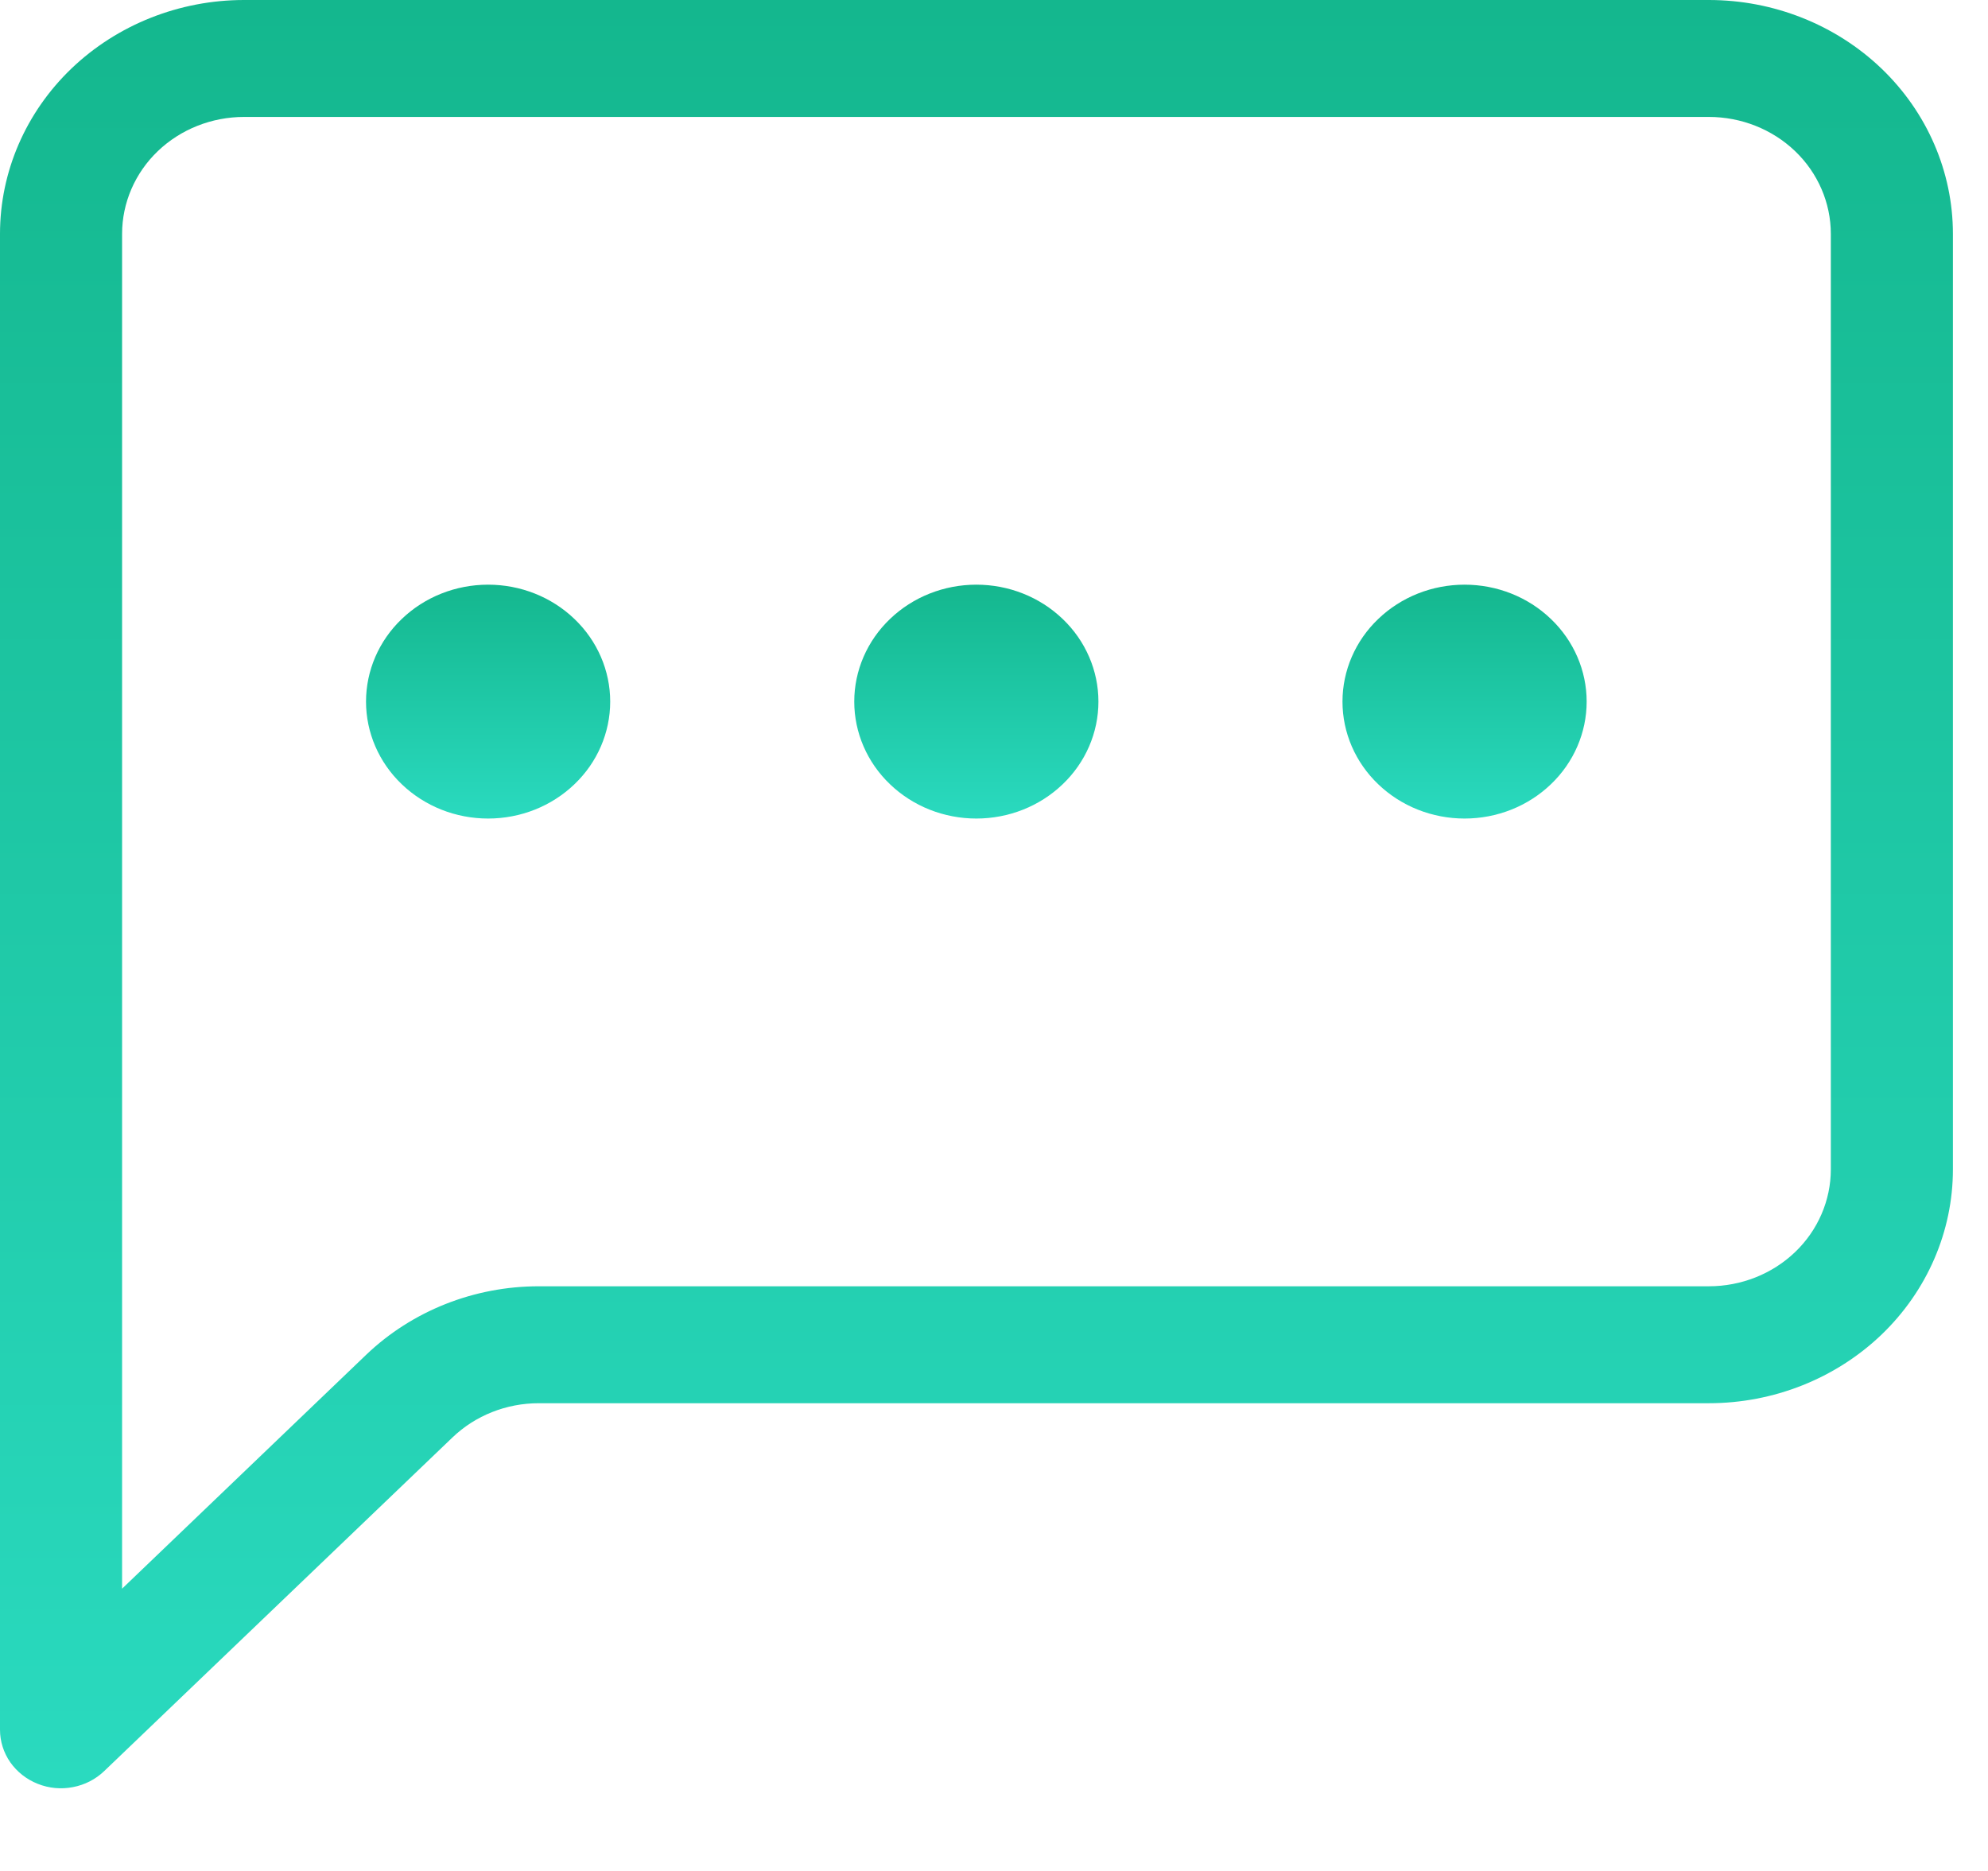
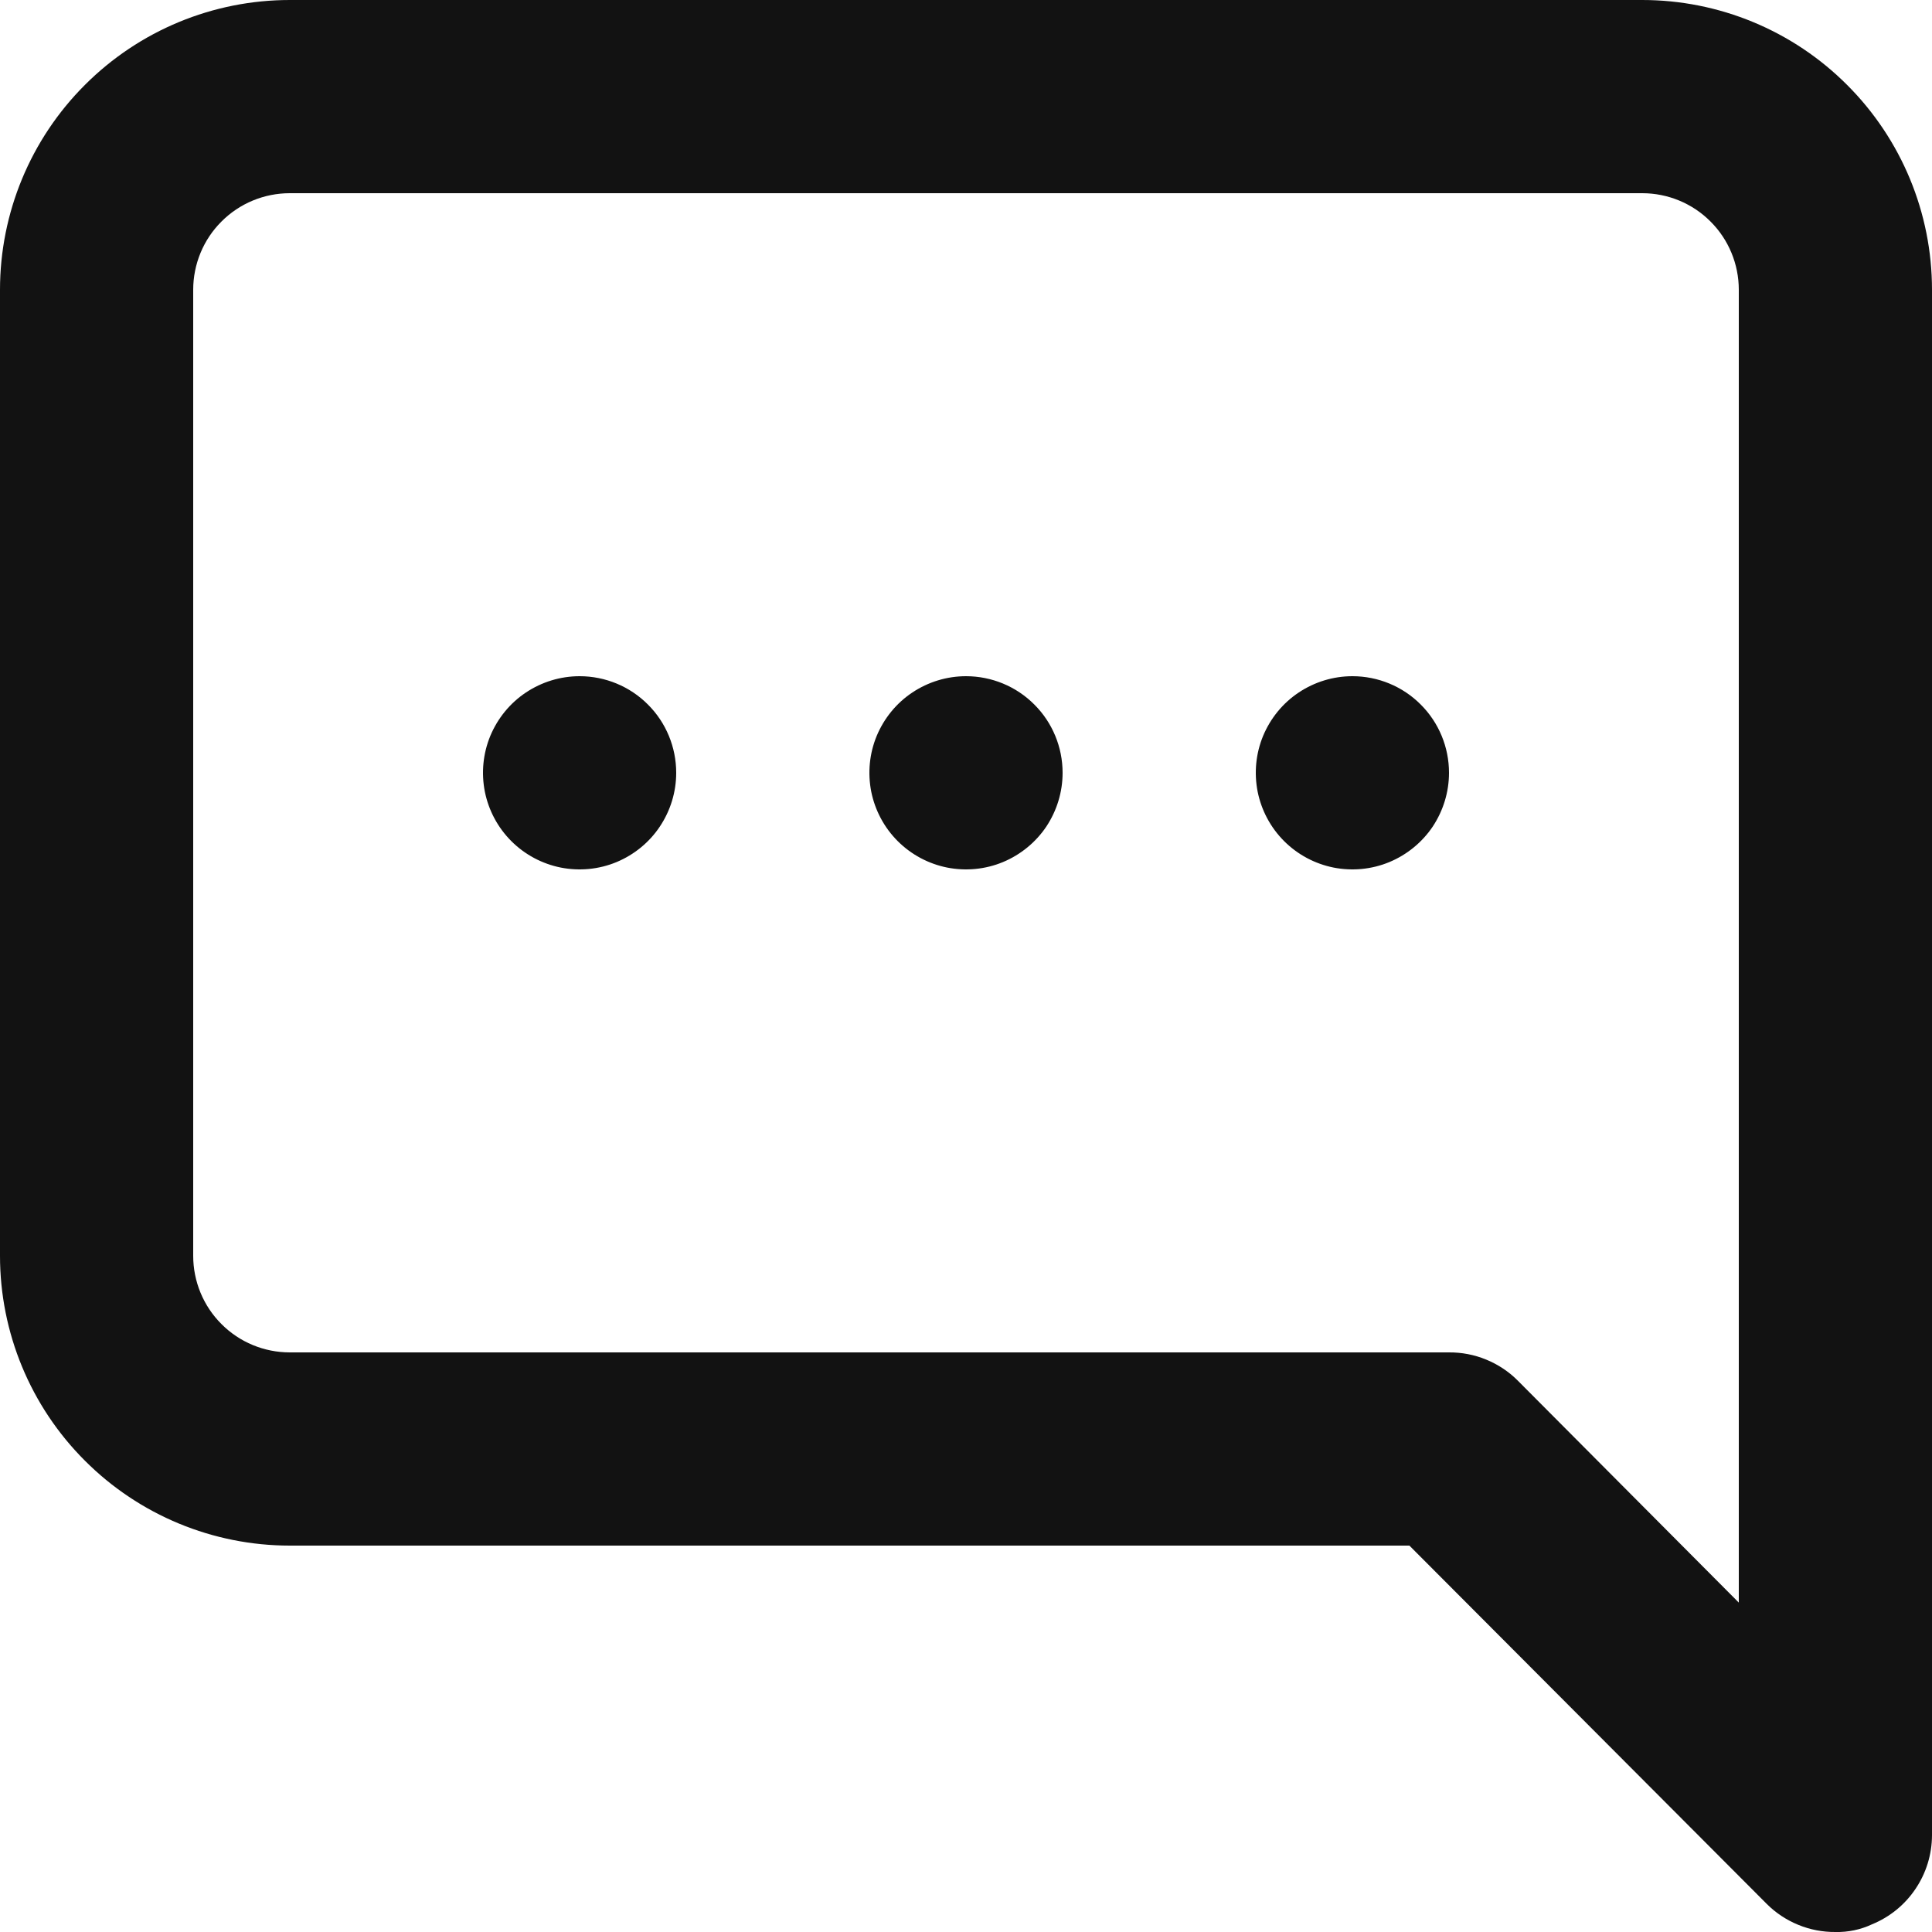
- <svg xmlns="http://www.w3.org/2000/svg" width="17" height="16" viewBox="0 0 17 16" fill="none">
-   <path fill-rule="evenodd" clip-rule="evenodd" d="M14.613 1H2.087C1.811 1 1.545 1.105 1.349 1.293C1.154 1.48 1.044 1.735 1.044 2V13.586L3.131 11.586C3.523 11.211 4.054 11 4.607 11H14.613C14.889 11 15.155 10.895 15.351 10.707C15.546 10.52 15.656 10.265 15.656 10V2C15.656 1.735 15.546 1.48 15.351 1.293C15.155 1.105 14.889 1 14.613 1ZM2.087 0C1.534 0 1.003 0.211 0.611 0.586C0.22 0.961 0 1.47 0 2L0 14.793C2.19343e-05 14.892 0.031 14.989 0.088 15.071C0.146 15.153 0.227 15.217 0.323 15.255C0.418 15.293 0.523 15.303 0.624 15.283C0.725 15.264 0.818 15.216 0.891 15.146L3.869 12.293C4.065 12.105 4.33 12 4.607 12H14.613C15.166 12 15.697 11.789 16.089 11.414C16.48 11.039 16.7 10.53 16.7 10V2C16.7 1.47 16.48 0.961 16.089 0.586C15.697 0.211 15.166 0 14.613 0L2.087 0Z" fill="url(#paint0_linear)" />
-   <path d="M5.218 6C5.218 6.265 5.108 6.52 4.912 6.707C4.716 6.895 4.451 7 4.174 7C3.897 7 3.632 6.895 3.436 6.707C3.24 6.52 3.13 6.265 3.13 6C3.13 5.735 3.24 5.48 3.436 5.293C3.632 5.105 3.897 5 4.174 5C4.451 5 4.716 5.105 4.912 5.293C5.108 5.48 5.218 5.735 5.218 6ZM9.393 6C9.393 6.265 9.283 6.52 9.087 6.707C8.891 6.895 8.626 7 8.349 7C8.072 7 7.807 6.895 7.611 6.707C7.415 6.52 7.305 6.265 7.305 6C7.305 5.735 7.415 5.48 7.611 5.293C7.807 5.105 8.072 5 8.349 5C8.626 5 8.891 5.105 9.087 5.293C9.283 5.48 9.393 5.735 9.393 6ZM13.568 6C13.568 6.265 13.458 6.52 13.262 6.707C13.066 6.895 12.801 7 12.524 7C12.247 7 11.982 6.895 11.786 6.707C11.59 6.52 11.48 6.265 11.48 6C11.48 5.735 11.59 5.48 11.786 5.293C11.982 5.105 12.247 5 12.524 5C12.801 5 13.066 5.105 13.262 5.293C13.458 5.48 13.568 5.735 13.568 6Z" fill="url(#paint1_linear)" />
-   <defs>
-     <linearGradient id="paint0_linear" x1="16.7" y1="15.293" x2="16.7" y2="0" gradientUnits="userSpaceOnUse">
-       <stop stop-color="#2ADABF" />
-       <stop offset="1" stop-color="#14B78E" />
-     </linearGradient>
-     <linearGradient id="paint1_linear" x1="13.568" y1="7" x2="13.568" y2="5" gradientUnits="userSpaceOnUse">
-       <stop stop-color="#2ADABF" />
-       <stop offset="1" stop-color="#14B78E" />
-     </linearGradient>
-   </defs>
+ <svg xmlns="http://www.w3.org/2000/svg" width="20" height="20" viewBox="0 0 20 20" fill="none">
+   <path d="M10 7C9.802 7 9.609 7.059 9.444 7.169C9.28 7.278 9.152 7.435 9.076 7.617C9 7.8 8.981 8.001 9.019 8.195C9.058 8.389 9.153 8.567 9.293 8.707C9.433 8.847 9.611 8.942 9.805 8.981C9.999 9.019 10.2 9 10.383 8.924C10.565 8.848 10.722 8.72 10.832 8.556C10.941 8.391 11 8.198 11 8C11 7.735 10.895 7.48 10.707 7.293C10.52 7.105 10.265 7 10 7ZM17 0H3C2.204 0 1.441 0.316 0.879 0.879C0.316 1.441 0 2.204 0 3V13C0 13.796 0.316 14.559 0.879 15.121C1.441 15.684 2.204 16 3 16H14.59L18.29 19.71C18.383 19.803 18.494 19.876 18.616 19.926C18.738 19.976 18.868 20.001 19 20C19.131 20.003 19.261 19.976 19.38 19.92C19.563 19.845 19.719 19.718 19.829 19.554C19.94 19.39 19.999 19.197 20 19V3C20 2.204 19.684 1.441 19.121 0.879C18.559 0.316 17.796 0 17 0ZM18 16.59L15.71 14.29C15.617 14.197 15.506 14.124 15.384 14.074C15.262 14.024 15.132 13.999 15 14H3C2.735 14 2.48 13.895 2.293 13.707C2.105 13.52 2 13.265 2 13V3C2 2.735 2.105 2.48 2.293 2.293C2.48 2.105 2.735 2 3 2H17C17.265 2 17.52 2.105 17.707 2.293C17.895 2.48 18 2.735 18 3V16.59ZM6 7C5.802 7 5.609 7.059 5.444 7.169C5.28 7.278 5.152 7.435 5.076 7.617C5 7.8 4.981 8.001 5.019 8.195C5.058 8.389 5.153 8.567 5.293 8.707C5.433 8.847 5.611 8.942 5.805 8.981C5.999 9.019 6.2 9 6.383 8.924C6.565 8.848 6.722 8.72 6.831 8.556C6.941 8.391 7 8.198 7 8C7 7.735 6.895 7.48 6.707 7.293C6.52 7.105 6.265 7 6 7ZM14 7C13.802 7 13.609 7.059 13.444 7.169C13.28 7.278 13.152 7.435 13.076 7.617C13 7.8 12.981 8.001 13.019 8.195C13.058 8.389 13.153 8.567 13.293 8.707C13.433 8.847 13.611 8.942 13.805 8.981C13.999 9.019 14.2 9 14.383 8.924C14.565 8.848 14.722 8.72 14.832 8.556C14.941 8.391 15 8.198 15 8C15 7.735 14.895 7.48 14.707 7.293C14.52 7.105 14.265 7 14 7Z" fill="#121212" />
</svg>
